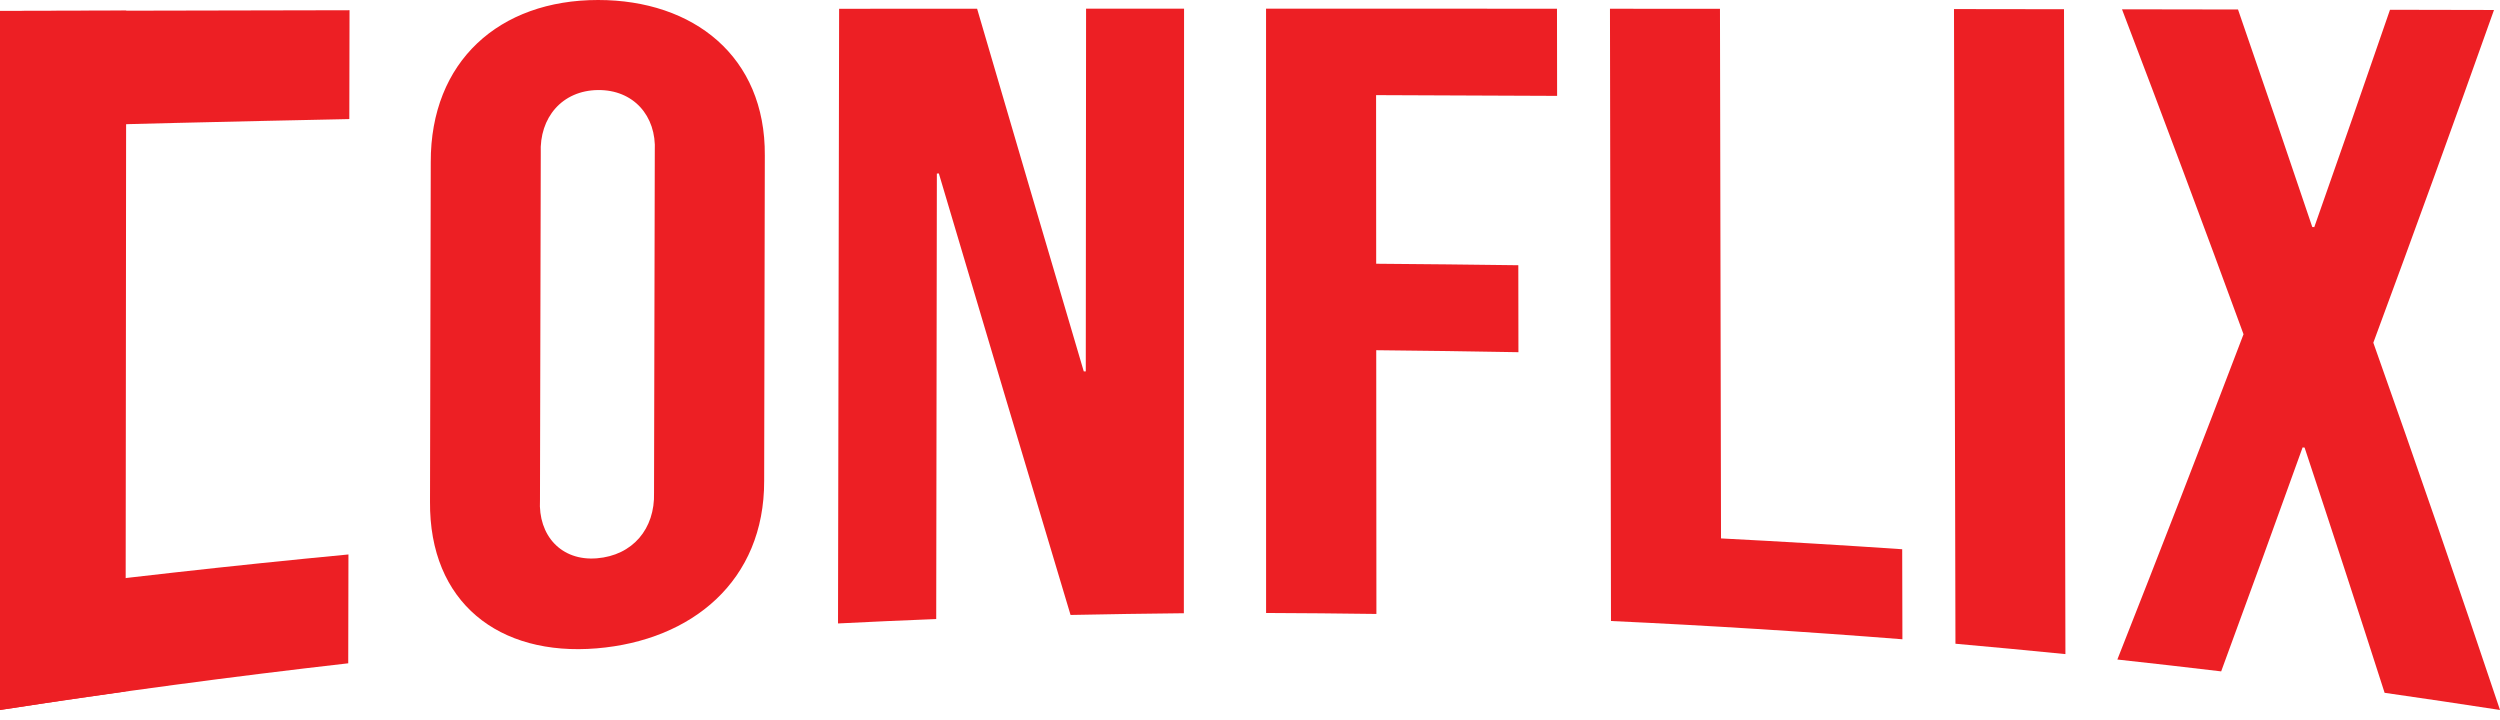
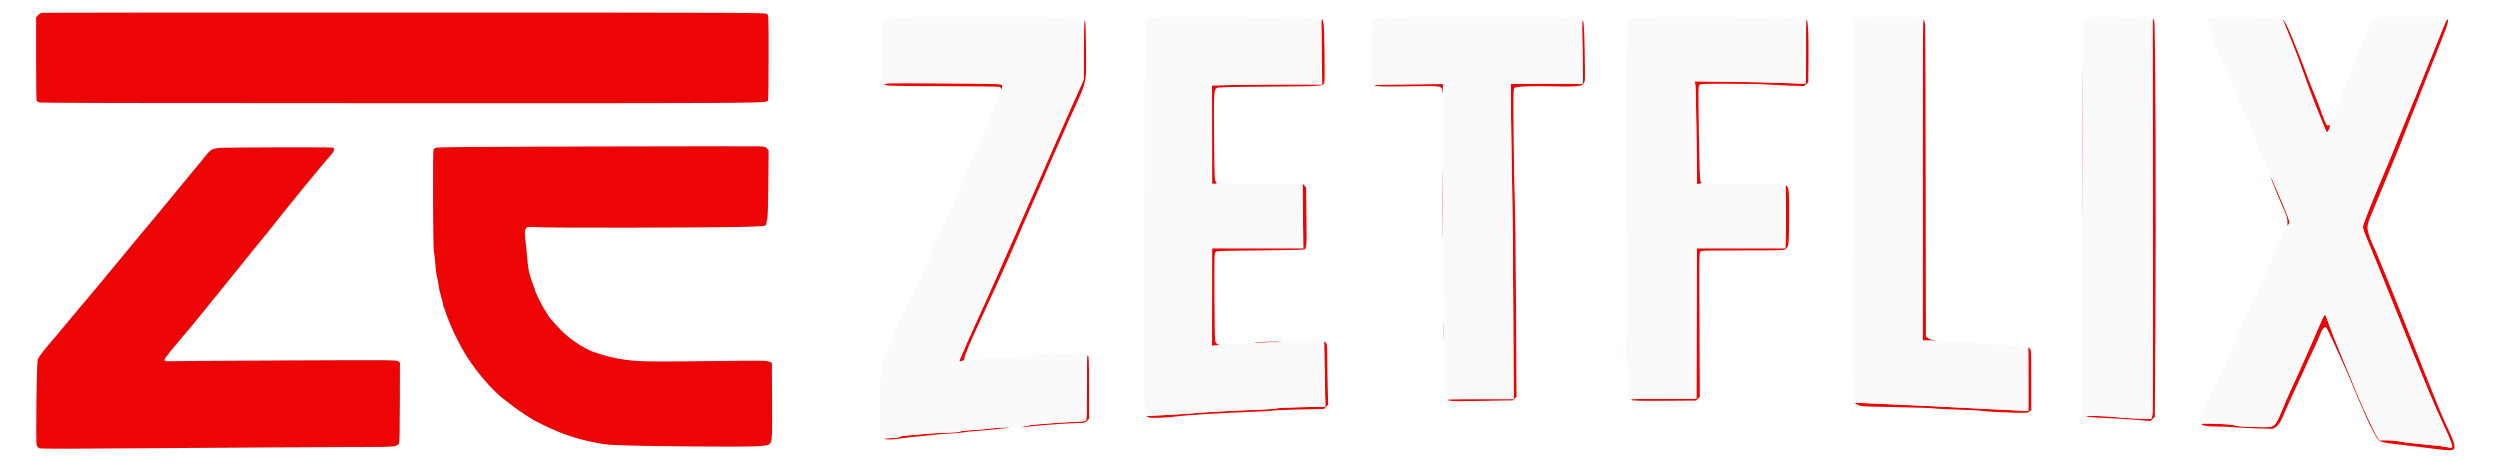
- <svg xmlns="http://www.w3.org/2000/svg" version="1.1" id="conflix" x="0px" y="0px" width="1000px" height="287.991px" viewBox="0 0 1000 287.991" enable-background="new 0 0 1000 287.991" xml:space="preserve">
-   <g>
-     <path fill="#ED1F24" d="M172.005,200.62c0.102-45.237,0.195-90.476,0.297-135.713C172.169,24.544,199.708-0.007,239.249,0   c38.088,0.006,66.983,22.508,66.678,62.227c-0.093,43.37-0.167,86.739-0.261,130.109c0.116,40.004-28.878,63.846-67.004,67.008   C199.626,262.582,171.65,241.058,172.005,200.62z M261.612,197.1c0.098-45.548,0.197-91.097,0.304-136.645   c0.714-14.203-8.624-24.604-22.749-24.434c-14.31,0.173-23.489,11.011-22.861,25.311c-0.102,46.211-0.21,92.422-0.315,138.633   c-0.786,14.202,8.483,24.515,22.752,23.358C253.031,222.165,262.028,211.574,261.612,197.1z" />
-     <path fill="#ED1F24" d="M335.647,3.514c18.397-0.013,36.794-0.024,55.191-0.033c14.148,48.383,28.384,96.74,42.672,145.082   c0.32-0.004,0.481-0.004,0.802-0.008c0.037-48.363,0.081-96.727,0.117-145.09c13.064-0.004,26.129-0.008,39.194-0.008   c-0.029,80.613-0.057,161.225-0.081,241.837c-15.11,0.152-30.216,0.38-45.324,0.688c-17.651-58.834-35.231-117.689-52.674-176.586   c-0.32,0.003-0.479,0.004-0.799,0.008c-0.087,59.404-0.173,118.809-0.258,178.213c-13.097,0.512-26.19,1.098-39.281,1.762   C335.368,167.424,335.501,85.469,335.647,3.514z" />
-     <path fill="#ED1F24" d="M506.418,3.456c38.793-0.003,77.585,0.012,116.378,0.032c0.017,11.621,0.031,23.242,0.047,34.863   c-24.137-0.136-48.272-0.237-72.409-0.301c0.013,22.482,0.027,44.964,0.041,67.446c18.951,0.146,37.901,0.342,56.852,0.598   c0.016,11.595,0.03,23.19,0.044,34.785c-18.958-0.342-37.915-0.602-56.875-0.795c0.025,35.166,0.047,70.331,0.066,105.497   c-14.709-0.203-29.416-0.332-44.126-0.391C506.43,164.612,506.43,84.034,506.418,3.456z" />
-     <path fill="#ED1F24" d="M643.988,3.5c14.667,0.01,29.333,0.021,44,0.032c0.138,70.611,0.274,141.223,0.417,211.834   c24.171,1.248,48.326,2.69,72.474,4.329c0.026,12.005,0.057,24.01,0.085,36.015c-38.822-3.067-77.672-5.502-116.574-7.305   C644.238,166.771,644.128,85.136,643.988,3.5z" />
-     <path fill="#ED1F24" d="M781.597,3.628c14.668,0.019,29.337,0.038,44.005,0.059c0.191,85.984,0.363,171.969,0.567,257.953   c-14.657-1.452-29.318-2.838-43.989-4.146C781.96,172.872,781.798,88.25,781.597,3.628z" />
-     <path fill="#ED1F24" d="M897.412,133.697C881.504,90.26,865.288,46.94,848.799,3.72c15.468,0.025,30.937,0.05,46.404,0.077   c10.022,28.964,19.926,57.968,29.711,87.013c0.319,0.014,0.481,0.021,0.801,0.035c10.199-28.942,20.297-57.919,30.284-86.936   c13.866,0.028,27.731,0.057,41.598,0.086c-15.793,44.472-31.884,88.833-48.268,133.091c17.322,48.82,34.215,97.786,50.671,146.905   c-15.374-2.37-30.758-4.658-46.156-6.867c-10.51-32.75-21.18-65.446-32.008-98.093c-0.318-0.027-0.476-0.039-0.794-0.066   c-10.743,29.904-21.606,59.765-32.575,89.587c-13.835-1.646-27.676-3.229-41.526-4.742   C864.022,220.538,880.855,177.173,897.412,133.697z" />
-     <g>
-       <path fill="#ED1F24" d="M50.228,276.55c-16.762,2.35-33.505,4.83-50.228,7.441C0,190.787,0,97.584,0,4.38    c16.829-0.038,33.659-0.078,50.488-0.115C50.398,95.026,50.311,185.788,50.228,276.55z" />
-       <path fill="#ED1F24" d="M139.813,4.092c-0.028,14.513-0.058,29.026-0.086,43.539C93.147,48.586,46.572,49.7,0,50.982    C0,35.448,0,19.914,0,4.38C46.604,4.271,93.209,4.175,139.813,4.092z" />
-       <path fill="#ED1F24" d="M139.379,221.784c-0.029,14.513-0.058,29.025-0.086,43.538C92.733,270.638,46.315,276.856,0,283.991    c0-15.534,0-31.067,0-46.602C46.378,231.421,92.829,226.222,139.379,221.784z" />
-     </g>
-   </g>
+ <svg xmlns="http://www.w3.org/2000/svg" width="3464" height="649" viewBox="0 0 3464 649" version="1.1">
+   <path d="M 58.790 17.724 C 56.186 17.999, 54.323 19.015, 52.540 21.135 L 50 24.153 50.015 81.327 C 50.024 112.772, 50.361 138.995, 50.765 139.600 C 51.169 140.205, 52.483 141.218, 53.684 141.850 C 55.322 142.712, 180.795 143, 554.775 143 C 1083.602 143, 1061.364 143.183, 1064.145 138.800 C 1064.598 138.085, 1064.976 111.357, 1064.985 79.405 C 1065 21.605, 1064.989 21.300, 1062.895 19.405 C 1060.831 17.537, 1051.026 17.498, 561.645 17.416 C 287.115 17.369, 60.831 17.508, 58.790 17.724 M 1831.318 71.339 L 1831.966 117 1790.146 117 C 1767.146 117, 1732.808 117.296, 1713.841 117.659 L 1679.354 118.317 1679.427 186.658 L 1679.500 254.999 1682.750 254.999 C 1686.490 255, 1686.576 254.809, 1684.357 251.422 C 1682.895 249.191, 1682.661 242.455, 1682.233 190.208 C 1681.722 127.833, 1681.933 124.254, 1686.284 121.767 C 1687.991 120.791, 1704.683 120.385, 1759 120 C 1834.040 119.468, 1833.086 119.535, 1834.945 114.645 C 1836.114 111.571, 1835.128 37.632, 1833.839 31.747 C 1833.267 29.133, 1832.320 26.698, 1831.734 26.336 C 1830.984 25.872, 1830.861 39.149, 1831.318 71.339 M 2192.705 70.750 L 2193.312 116 2143.286 116 L 2093.260 116 2093.672 163.750 C 2093.898 190.012, 2094.543 231.300, 2095.106 255.500 C 2095.669 279.700, 2096.388 356.538, 2096.703 426.250 L 2097.277 553 2050.388 553.082 C 2007.776 553.156, 2003.814 553.300, 2006.948 554.665 C 2009.927 555.963, 2016.232 556.068, 2053.391 555.436 L 2096.387 554.704 2098.853 552.238 L 2101.319 549.772 2100.608 423.636 C 2100.217 354.261, 2099.472 289.850, 2098.953 280.500 C 2098.434 271.150, 2097.712 231.990, 2097.348 193.478 C 2096.754 130.633, 2096.847 123.296, 2098.255 121.888 C 2100.428 119.715, 2122.875 118.781, 2152.494 119.631 C 2178.382 120.375, 2189.950 119.671, 2193.043 117.165 C 2194.174 116.249, 2195.435 113.925, 2195.845 112 C 2196.256 110.075, 2196.205 91.214, 2195.732 70.087 C 2195.081 40.993, 2194.536 30.925, 2193.485 28.587 C 2192.288 25.922, 2192.181 31.687, 2192.705 70.750 M 2502.427 70.298 C 2502.467 94.792, 2502.161 115.172, 2501.747 115.586 C 2501.332 116.001, 2488.732 115.780, 2473.747 115.096 C 2458.761 114.412, 2424.441 113.596, 2397.479 113.282 L 2348.458 112.712 2349.208 120.106 C 2349.620 124.173, 2350.253 156.224, 2350.613 191.331 L 2351.269 255.163 2353.385 254.595 C 2354.548 254.283, 2356.073 254.021, 2356.773 254.014 C 2357.739 254.003, 2357.684 253.447, 2356.545 251.709 C 2355.278 249.776, 2354.883 239.311, 2354.009 184.553 C 2353.050 124.505, 2353.097 119.551, 2354.641 117.844 C 2356.212 116.108, 2358.685 116.003, 2396.905 116.058 C 2419.232 116.089, 2442.675 116.543, 2449 117.065 C 2455.325 117.588, 2469.290 118.299, 2480.033 118.647 L 2499.565 119.278 2502.533 116.727 L 2505.500 114.176 2505.826 84.838 C 2506.200 51.129, 2505.368 29.885, 2503.577 27.436 C 2502.605 26.108, 2502.368 34.944, 2502.427 70.298 M 2664.032 248.750 L 2664 472 2674.250 471.869 C 2683.637 471.749, 2684.008 471.675, 2678.649 470.990 C 2674.723 470.489, 2672.091 469.536, 2670.649 468.094 L 2668.500 465.945 2668.242 252.722 C 2668.100 135.450, 2667.736 37.188, 2667.434 34.362 C 2667.131 31.536, 2666.249 28.386, 2665.474 27.362 C 2664.259 25.758, 2664.059 56.405, 2664.032 248.750 M 2982.820 295.750 C 2982.996 444.112, 2982.849 568.728, 2982.492 572.673 C 2982.058 577.478, 2981.375 580.026, 2980.424 580.391 C 2978.669 581.064, 2943.592 579.308, 2932 577.966 C 2918.043 576.351, 2888.002 575.720, 2891 577.105 C 2892.416 577.759, 2902.602 578.622, 2914.500 579.096 C 2926.050 579.556, 2941.350 580.373, 2948.500 580.911 C 2955.650 581.449, 2965.632 582.204, 2970.682 582.590 L 2979.864 583.290 2982.808 580.346 L 2985.753 577.401 2986.517 453.451 C 2987.560 284.361, 2986.618 32.450, 2984.929 28.744 C 2984.241 27.235, 2983.414 26, 2983.089 26 C 2982.765 26, 2982.644 147.387, 2982.820 295.750 M 3385.099 38.810 C 3382.191 45.789, 3372.184 70.625, 3362.859 94 C 3353.534 117.375, 3341.642 146.708, 3336.431 159.186 C 3331.220 171.663, 3326.319 183.679, 3325.539 185.890 C 3323.794 190.835, 3307.376 230.848, 3301.490 244.500 C 3287.264 277.495, 3274 311.183, 3274 314.317 C 3274 316.245, 3275.625 321.575, 3277.612 326.161 C 3282.073 336.462, 3294.462 367.035, 3331.297 458.649 C 3364.291 540.710, 3373.086 561.783, 3384.450 586 C 3393.907 606.155, 3398.409 617.492, 3397.695 619.353 C 3397.285 620.422, 3395.877 620.423, 3389.847 619.361 C 3382.627 618.090, 3375.390 617.286, 3345.500 614.436 C 3337.250 613.649, 3327.575 612.339, 3324 611.524 C 3320.425 610.709, 3312.888 610.032, 3307.252 610.021 L 3297.004 610 3293.987 605.250 C 3292.328 602.638, 3289.669 597.800, 3288.078 594.500 C 3278.190 573.983, 3269.640 554.811, 3261.989 536 C 3257.180 524.175, 3248.037 502.024, 3241.671 486.775 C 3235.305 471.526, 3228.463 454.093, 3226.467 448.034 C 3224.470 441.974, 3222.473 436.792, 3222.028 436.517 C 3220.856 435.793, 3218.434 439.867, 3215.084 448.201 C 3213.471 452.215, 3207.338 466.300, 3201.457 479.500 C 3195.576 492.700, 3188.087 509.575, 3184.814 517 C 3181.541 524.425, 3176.605 535.225, 3173.845 541 C 3171.085 546.775, 3166.378 557.575, 3163.386 565 C 3156.049 583.208, 3153.271 588.097, 3149 590.328 C 3145.818 591.989, 3143.502 592.106, 3123.500 591.613 C 3107.231 591.213, 3100.198 590.652, 3096.500 589.461 C 3089.660 587.258, 3048.356 585.791, 3050.393 587.824 C 3052.618 590.045, 3058.895 590.950, 3072.500 591.010 C 3079.650 591.041, 3090 591.473, 3095.500 591.968 C 3101 592.463, 3115.400 593.173, 3127.500 593.546 L 3149.500 594.224 3152.976 591.838 C 3157.706 588.592, 3159.986 584.937, 3165.502 571.758 C 3168.094 565.566, 3174.049 552.400, 3178.735 542.500 C 3183.422 532.600, 3189.621 519.100, 3192.512 512.500 C 3195.403 505.900, 3200.906 493.975, 3204.741 486 C 3208.577 478.025, 3212.916 468.310, 3214.383 464.411 C 3217.146 457.073, 3220.324 452.620, 3222.339 453.264 C 3223.687 453.695, 3224.288 454.860, 3234.842 477.500 C 3244.385 497.972, 3255.920 524.086, 3259.358 533 C 3260.737 536.575, 3264.840 546.250, 3268.475 554.500 C 3272.111 562.750, 3276.433 572.650, 3278.080 576.500 C 3284.964 592.585, 3293.696 608.493, 3296.811 610.622 C 3300.169 612.917, 3305.873 613.953, 3329 616.469 C 3336.975 617.336, 3351.825 619.151, 3362 620.502 C 3372.175 621.853, 3384.134 623.251, 3388.574 623.608 C 3405.457 624.967, 3405.369 622.314, 3387.264 584 C 3384.535 578.225, 3377.031 560.225, 3370.589 544 C 3364.147 527.775, 3357.575 511.350, 3355.986 507.500 C 3354.397 503.650, 3347.429 486.100, 3340.501 468.500 C 3333.574 450.900, 3325.254 429.975, 3322.013 422 C 3318.772 414.025, 3314.540 403.450, 3312.608 398.500 C 3310.676 393.550, 3306.794 384.100, 3303.980 377.500 C 3301.167 370.900, 3297.363 361.636, 3295.528 356.914 C 3293.692 352.191, 3291.068 346.116, 3289.696 343.414 C 3285.882 335.901, 3282.049 325.578, 3280.842 319.565 C 3279.595 313.357, 3280.905 308.117, 3287.484 293 C 3289.519 288.325, 3294.468 276.400, 3298.483 266.500 C 3302.498 256.600, 3308.552 241.975, 3311.937 234 C 3315.322 226.025, 3319.688 215.450, 3321.639 210.500 C 3334.243 178.521, 3341.399 160.414, 3350.493 137.500 C 3356.169 123.200, 3364.713 101.600, 3369.481 89.500 C 3374.249 77.400, 3381.267 59.719, 3385.075 50.209 C 3391.535 34.080, 3393.155 27.832, 3391.192 26.619 C 3390.748 26.344, 3388.006 31.830, 3385.099 38.810 M 1501.799 68.500 L 1501.500 110.500 1485.630 146 C 1476.902 165.525, 1466.923 188.025, 1463.455 196 C 1459.987 203.975, 1455.154 215, 1452.714 220.500 C 1439.790 249.635, 1428.290 275.845, 1407.523 323.500 C 1389.276 365.370, 1364.380 421.312, 1355.009 441.500 C 1349.647 453.050, 1343.146 467.450, 1340.563 473.500 C 1337.979 479.550, 1334.492 487.650, 1332.815 491.500 C 1331.137 495.350, 1329.544 499.063, 1329.275 499.750 C 1328.581 501.523, 1332.098 501.320, 1334.794 499.432 C 1336.026 498.569, 1336.778 497.450, 1336.466 496.944 C 1335.371 495.173, 1343.439 475.708, 1359.448 441.500 C 1361.250 437.650, 1364.649 430.225, 1367.003 425 C 1369.357 419.775, 1374.594 408.419, 1378.641 399.764 C 1382.688 391.109, 1386 383.824, 1386 383.574 C 1386 383.324, 1387.970 378.931, 1390.378 373.810 C 1394.391 365.277, 1398.840 355.091, 1416.504 314 C 1419.932 306.025, 1423.885 297.025, 1425.289 294 C 1426.692 290.975, 1430.156 283.100, 1432.985 276.500 C 1435.814 269.900, 1439.857 260.675, 1441.970 256 C 1444.082 251.325, 1448.747 240.525, 1452.337 232 C 1455.927 223.475, 1460.749 212.450, 1463.054 207.500 C 1465.359 202.550, 1468.943 194.450, 1471.019 189.500 C 1474.741 180.627, 1487.454 152.222, 1492.962 140.471 C 1498.364 128.947, 1500.865 122.363, 1502.971 114.114 C 1504.975 106.266, 1505.073 103.780, 1504.795 68.158 C 1504.583 41.086, 1504.162 29.938, 1503.299 28.500 C 1502.348 26.917, 1502.035 35.260, 1501.799 68.500 M 3163.361 28 C 3163.650 28.825, 3167.759 38.950, 3172.493 50.500 C 3177.227 62.050, 3183.750 78.925, 3186.989 88 C 3198.844 121.225, 3201.053 127.222, 3207.497 143.702 C 3211.109 152.941, 3215.362 163.425, 3216.947 167 C 3218.533 170.575, 3220.580 175.637, 3221.498 178.250 C 3223.922 185.155, 3225.959 184.317, 3228.458 175.384 C 3228.969 173.557, 3228.705 173.334, 3226.521 173.751 C 3224.295 174.177, 3223.732 173.651, 3221.824 169.367 C 3220.632 166.690, 3218.001 159.775, 3215.978 154 C 3213.955 148.225, 3209.368 136.488, 3205.783 127.919 C 3202.199 119.349, 3198.692 110.574, 3197.990 108.419 C 3194.302 97.091, 3172.990 43.930, 3168.958 36 C 3166.203 30.581, 3162.325 25.038, 3163.361 28 M 2885.489 201.500 C 2885.489 295.550, 2885.606 333.877, 2885.750 286.671 C 2885.894 239.465, 2885.894 162.515, 2885.750 115.671 C 2885.606 68.827, 2885.489 107.450, 2885.489 201.500 M 1228.500 115.908 C 1224.550 116.524, 1224.530 116.548, 1226.899 117.881 C 1228.846 118.976, 1243.807 119.263, 1306.399 119.408 C 1348.804 119.505, 1384.261 119.942, 1385.192 120.377 C 1386.122 120.813, 1387.051 122.144, 1387.257 123.335 C 1387.535 124.939, 1387.840 124.517, 1388.436 121.703 C 1388.878 119.615, 1388.961 117.628, 1388.620 117.286 C 1386.804 115.470, 1239.440 114.201, 1228.500 115.908 M 1942.500 117 C 1905.778 117.448, 1901.969 117.643, 1906 118.871 C 1909.656 119.984, 1918.187 120.118, 1951.500 119.584 C 1998.267 118.834, 1997.115 118.675, 1998.100 126.024 L 1998.700 130.500 1998.863 125.500 C 1998.954 122.750, 1999.280 119.560, 1999.588 118.411 C 2000.125 116.411, 1999.798 116.327, 1991.824 116.411 C 1987.246 116.460, 1965.050 116.725, 1942.500 117 M 823.500 202.949 C 660.635 203.363, 605.848 203.793, 603.886 204.673 C 602.449 205.319, 600.986 206.593, 600.636 207.505 C 599.449 210.598, 599.955 344.171, 601.171 348.500 C 601.788 350.700, 602.625 357.900, 603.031 364.500 C 603.437 371.100, 604.539 379.650, 605.479 383.500 C 606.419 387.350, 607.536 393.425, 607.960 397 C 608.384 400.575, 609.910 407.100, 611.350 411.500 C 612.791 415.900, 613.977 420.648, 613.985 422.050 C 613.993 423.453, 614.372 425.028, 614.826 425.550 C 615.280 426.073, 616.253 428.525, 616.987 431 C 621.832 447.330, 636.016 477.207, 647.118 494.467 C 661.099 516.202, 681.316 539.769, 696 551.448 C 707.040 560.229, 719.087 569.093, 726 573.519 C 730.125 576.160, 734.677 579.118, 736.116 580.092 C 737.556 581.066, 745.167 585.050, 753.031 588.946 C 780.232 602.422, 805.149 610.349, 835.500 615.183 C 847.471 617.090, 883.091 618.049, 963 618.617 C 1046.708 619.212, 1062.135 618.721, 1066.095 615.335 C 1069.848 612.125, 1070.092 608.114, 1069.792 554.504 L 1069.500 502.508 1065.500 501.145 C 1060.439 499.421, 1062.777 499.438, 972.383 500.463 C 893.709 501.354, 882.140 501.037, 859 497.353 C 845.466 495.198, 823.824 488.963, 815.700 484.878 C 798.481 476.219, 784.013 465.288, 772.014 451.871 C 767.896 447.267, 764.269 443.275, 763.953 443 C 761.903 441.214, 753.612 428.142, 750.067 421.108 C 747.742 416.492, 745.463 411.992, 745.004 411.108 C 743.018 407.288, 741 402.091, 741 400.799 C 741 400.029, 740.630 398.972, 740.177 398.450 C 739.724 397.928, 738.541 394.800, 737.547 391.500 C 736.554 388.200, 735.320 384.401, 734.804 383.058 C 733.042 378.462, 731.770 371.498, 730.959 362 C 730.035 351.183, 728.427 335.209, 727.415 326.786 C 726.602 320.027, 728.108 315.441, 731.411 314.612 C 732.643 314.302, 740.367 314.433, 748.576 314.903 C 765.100 315.848, 976.367 315.513, 1025.925 314.463 C 1044.409 314.071, 1058.308 313.361, 1059.675 312.738 C 1061.239 312.026, 1062 310.829, 1062 309.083 C 1062 307.655, 1062.500 304.915, 1063.112 302.993 C 1063.834 300.723, 1064.357 283.568, 1064.606 254 L 1064.988 208.500 1062.744 205.825 C 1060.635 203.311, 1059.898 203.127, 1050.500 202.774 C 1045 202.567, 942.850 202.646, 823.500 202.949 M 302.885 205.036 C 294.220 206.048, 291.351 207.659, 285.970 214.534 C 283.511 217.675, 279.165 223.002, 276.311 226.372 C 273.457 229.742, 267.382 237.091, 262.811 242.702 C 258.240 248.313, 247.525 261.321, 239 271.609 C 230.475 281.896, 221.250 293.086, 218.500 296.475 C 215.750 299.864, 211.379 305.081, 208.788 308.068 C 206.196 311.056, 199.446 319.154, 193.788 326.064 C 180.658 342.100, 162.798 363.673, 157 370.501 C 154.525 373.416, 147.803 381.583, 142.062 388.650 C 136.322 395.718, 129.034 404.425, 125.868 408 C 122.701 411.575, 110.969 425.525, 99.797 439 C 88.624 452.475, 78.312 464.850, 76.882 466.500 C 60.766 485.091, 54.422 493.249, 52.315 498.092 C 50.714 501.771, 49.364 613.433, 50.874 617.268 C 51.474 618.790, 53.210 620.537, 54.732 621.150 C 56.768 621.969, 100.854 621.924, 221.500 620.978 C 311.700 620.272, 421.500 619.624, 465.500 619.538 C 537.233 619.399, 545.818 619.215, 548.573 617.757 C 550.263 616.863, 552.159 615.514, 552.786 614.758 C 553.606 613.770, 553.959 597.827, 554.042 557.966 L 554.159 502.547 551.830 500.656 C 549.559 498.812, 545.542 498.781, 392.500 499.435 C 306.150 499.804, 234.375 500.306, 233 500.551 C 231.625 500.796, 229.851 500.579, 229.057 500.070 C 226.453 498.398, 227.018 497.599, 251.477 468.408 C 256.965 461.859, 261.725 456.275, 262.055 456 C 262.386 455.725, 273.393 442.225, 286.515 426 C 299.637 409.775, 311.864 394.700, 313.686 392.500 C 315.508 390.300, 321.031 383.463, 325.960 377.307 C 330.889 371.151, 335.593 365.301, 336.413 364.307 C 337.234 363.313, 343.158 355.975, 349.579 348 C 355.999 340.025, 362.433 332.112, 363.876 330.415 C 369.447 323.867, 370.862 322.119, 376.016 315.417 C 378.942 311.613, 384.289 304.900, 387.898 300.500 C 396.683 289.790, 395.758 290.937, 405.617 278.500 C 410.412 272.450, 418.660 262.325, 423.945 256 C 429.230 249.675, 437.416 239.775, 442.135 234 C 446.854 228.225, 453.479 220.454, 456.857 216.730 C 463.094 209.857, 464.608 205.831, 461.418 204.607 C 459.110 203.721, 310.700 204.123, 302.885 205.036 M 1998.476 283.500 C 1998.476 326.400, 1998.599 343.804, 1998.750 322.176 C 1998.900 300.547, 1998.900 265.447, 1998.750 244.176 C 1998.599 222.904, 1998.476 240.600, 1998.476 283.500 M 3146.064 245.246 C 3145.992 246.083, 3161.421 283.684, 3166.274 294.500 C 3168.584 299.647, 3169.427 303.022, 3169.458 307.249 C 3169.481 310.411, 3169.561 312.998, 3169.635 312.999 C 3169.709 312.999, 3170.518 311.858, 3171.432 310.463 C 3173.046 308, 3172.905 307.451, 3166.540 291.414 C 3158.797 271.904, 3146.211 243.528, 3146.064 245.246 M 1805.335 299.250 L 1805.805 344 1742.632 344 L 1679.458 344 1679.413 411.500 L 1679.368 479 1682.434 478.930 C 1684.120 478.891, 1686.376 478.517, 1687.446 478.098 C 1689.307 477.369, 1689.297 477.311, 1687.208 476.765 C 1686.007 476.451, 1684.555 474.960, 1683.982 473.453 C 1683.311 471.687, 1682.862 449.424, 1682.720 410.892 C 1682.513 354.640, 1682.606 350.966, 1684.285 349.286 C 1685.947 347.623, 1690.171 347.466, 1745.785 347 C 1778.628 346.725, 1806.227 346.138, 1807.115 345.695 C 1810.499 344.007, 1810.713 340.873, 1810.214 300.143 L 1809.720 259.786 1807.293 257.143 L 1804.865 254.500 1805.335 299.250 M 2474.392 276.659 C 2474.777 287.472, 2474.777 307.047, 2474.392 320.159 L 2473.693 344 2412.351 344 L 2351.009 344 2350.755 448.250 L 2350.500 552.500 2318 552.500 C 2270.827 552.500, 2258.137 552.850, 2260.269 554.091 C 2262.493 555.385, 2270.787 555.562, 2314.795 555.250 L 2350.091 555 2352.683 552.408 L 2355.275 549.816 2354.801 450.244 C 2354.346 354.618, 2354.400 350.600, 2356.164 348.836 C 2357.902 347.098, 2361.024 347, 2414.865 347 C 2470.638 347, 2471.780 346.961, 2474.331 344.955 C 2475.761 343.829, 2477.394 341.242, 2477.960 339.205 C 2478.576 336.985, 2478.991 321.157, 2478.994 299.718 C 2478.999 270.724, 2478.725 263.278, 2477.551 260.468 C 2476.754 258.561, 2475.560 257, 2474.897 257 C 2473.975 257, 2473.856 261.605, 2474.392 276.659 M 2254.415 353 C 2254.415 363.175, 2254.564 367.337, 2254.745 362.250 C 2254.927 357.162, 2254.927 348.837, 2254.745 343.750 C 2254.564 338.662, 2254.415 342.825, 2254.415 353 M 1999.425 458 C 1999.425 469.825, 1999.569 474.663, 1999.746 468.750 C 1999.923 462.837, 1999.923 453.163, 1999.746 447.250 C 1999.569 441.337, 1999.425 446.175, 1999.425 458 M 2254.445 481.500 C 2254.444 498.550, 2254.581 505.666, 2254.748 497.312 C 2254.915 488.959, 2254.915 475.009, 2254.748 466.312 C 2254.582 457.616, 2254.445 464.450, 2254.445 481.500 M 1744 474 L 1735.500 474.627 1744 474.700 C 1748.675 474.739, 1758.350 474.449, 1765.500 474.055 L 1778.500 473.339 1765.500 473.356 C 1758.350 473.365, 1748.675 473.655, 1744 474 M 1835.548 514 C 1835.927 536.825, 1836.296 557.300, 1836.369 559.500 L 1836.500 563.500 1804.500 564.128 C 1784.903 564.513, 1770.950 565.210, 1768.500 565.927 C 1766.283 566.576, 1752.021 567.502, 1736.500 568.003 C 1707.244 568.949, 1664.954 571.349, 1647 573.082 C 1641.225 573.640, 1625.250 574.637, 1611.500 575.298 C 1588.569 576.400, 1586.774 576.616, 1589.812 577.897 C 1592.396 578.987, 1596.575 579.165, 1608.812 578.705 C 1617.441 578.382, 1626.975 577.655, 1630 577.091 C 1638.163 575.569, 1691.129 572.215, 1726.500 570.980 C 1743.550 570.385, 1759.750 569.495, 1762.500 569.002 C 1765.250 568.509, 1782.572 567.782, 1800.994 567.386 L 1834.487 566.667 1837.402 563.752 L 1840.316 560.837 1839.658 535.256 C 1839.296 521.187, 1839 502.373, 1839 493.449 C 1839 478.464, 1838.841 477.041, 1836.929 474.861 L 1834.859 472.500 1835.548 514 M 2810.500 525.277 L 2810.500 569.500 2805 569.219 C 2789.183 568.410, 2735.875 565.774, 2710 564.520 C 2693.775 563.734, 2677.350 562.833, 2673.500 562.519 C 2669.650 562.205, 2654.800 561.518, 2640.500 560.994 C 2626.200 560.469, 2604.660 559.559, 2592.632 558.971 C 2580.605 558.383, 2570.523 558.144, 2570.228 558.439 C 2569.932 558.734, 2571.898 559.952, 2574.595 561.145 C 2579.308 563.230, 2581.358 563.346, 2627.499 564.127 C 2653.900 564.574, 2677.926 565.386, 2680.890 565.932 C 2683.855 566.477, 2698.030 567.197, 2712.390 567.530 C 2726.751 567.863, 2742.775 568.758, 2748 569.519 C 2753.225 570.280, 2769.200 571.208, 2783.500 571.581 C 2808.717 572.240, 2809.575 572.199, 2812 570.219 L 2814.500 568.177 2814.500 526.617 C 2814.500 486.390, 2814.436 484.992, 2812.500 483.055 L 2810.500 481.054 2810.500 525.277 M 1506.032 535.316 C 1506.012 562.599, 1505.617 580.848, 1505.020 581.962 C 1504.171 583.548, 1502.202 583.878, 1490.270 584.430 C 1467.458 585.484, 1433.888 587.995, 1427.500 589.124 C 1410.827 592.071, 1412.342 592.769, 1430.530 590.520 C 1442.927 588.987, 1487.057 586, 1497.313 586 C 1502.435 586, 1503.513 585.640, 1506.077 583.077 L 1509 580.154 1509 537.268 C 1509 501.108, 1508.770 494.078, 1507.532 492.441 C 1506.234 490.725, 1506.060 495.692, 1506.032 535.316 M 1373.500 593.638 C 1369.100 594.318, 1357.983 595.280, 1348.796 595.776 C 1338.601 596.327, 1331.530 597.145, 1330.651 597.874 C 1329.702 598.662, 1322.955 599.235, 1310.856 599.556 C 1300.760 599.823, 1288.900 600.460, 1284.500 600.971 C 1280.100 601.482, 1270.293 602.334, 1262.707 602.864 C 1254.145 603.461, 1248.317 604.322, 1247.340 605.133 C 1246.366 605.941, 1242.002 606.590, 1235.883 606.836 C 1230.447 607.054, 1226 607.630, 1226 608.116 C 1226 609.480, 1237.458 609.151, 1248 607.484 C 1253.225 606.658, 1265.150 605.305, 1274.500 604.477 C 1283.850 603.649, 1292.175 602.762, 1293 602.506 C 1293.825 602.250, 1302.761 601.573, 1312.858 601 C 1322.955 600.428, 1333.216 599.512, 1335.661 598.964 C 1338.106 598.416, 1346.945 597.527, 1355.303 596.989 C 1363.662 596.451, 1375.675 595.328, 1382 594.494 C 1388.325 593.661, 1395.750 592.826, 1398.500 592.640 C 1401.250 592.454, 1398.550 592.324, 1392.500 592.352 C 1386.450 592.380, 1377.900 592.958, 1373.500 593.638" stroke="none" fill="#ed0404" fill-rule="evenodd" />
+   <path d="M 1229.179 24.129 C 1223.145 25.882, 1222.998 27.040, 1223.015 72.718 C 1223.024 95.148, 1223.361 113.950, 1223.765 114.500 C 1224.243 115.151, 1250.882 115.517, 1300 115.550 C 1341.525 115.577, 1378.537 115.951, 1382.250 116.380 C 1390.277 117.307, 1390.334 117.480, 1386.099 128.174 C 1384.504 132.203, 1381.995 138.650, 1380.525 142.500 C 1377.834 149.545, 1376.827 151.956, 1367.782 173 C 1365.063 179.325, 1361.800 187.200, 1360.531 190.500 C 1359.262 193.800, 1356.114 201, 1353.534 206.500 C 1350.955 212, 1347.248 220.550, 1345.296 225.500 C 1343.344 230.450, 1341.396 234.950, 1340.968 235.500 C 1340.539 236.050, 1338.397 240.775, 1336.207 246 C 1327.629 266.468, 1309.726 307.936, 1305.985 316 C 1303.817 320.675, 1300.055 329.225, 1297.626 335 C 1293.096 345.770, 1282.913 368.117, 1265.274 406 C 1259.768 417.825, 1252.893 432.675, 1249.998 439 C 1247.102 445.325, 1242.817 454.550, 1240.475 459.500 C 1232.718 475.899, 1222.971 500.006, 1221.350 506.802 C 1219.038 516.494, 1218.121 602.504, 1220.298 605.428 C 1221.569 607.135, 1222.864 607.329, 1231.617 607.127 C 1242.003 606.886, 1245.712 606.344, 1247.707 604.775 C 1248.371 604.254, 1255.121 603.393, 1262.707 602.864 C 1270.293 602.334, 1280.100 601.482, 1284.500 600.971 C 1288.900 600.460, 1300.760 599.823, 1310.856 599.556 C 1322.955 599.235, 1329.702 598.662, 1330.651 597.874 C 1331.531 597.144, 1338.589 596.331, 1348.796 595.784 C 1357.983 595.292, 1369.325 594.299, 1374 593.577 C 1378.675 592.856, 1389.432 592.180, 1397.904 592.074 C 1406.376 591.969, 1415.376 591.453, 1417.904 590.929 C 1420.432 590.404, 1424.975 589.545, 1428 589.019 C 1434.005 587.976, 1468.398 585.441, 1490.270 584.430 C 1502.257 583.875, 1504.169 583.553, 1505.030 581.943 C 1505.653 580.779, 1505.924 563.295, 1505.760 534.797 L 1505.500 489.500 1489 489.684 C 1471.330 489.880, 1450.507 491.184, 1403.142 495.060 C 1382.343 496.762, 1341.150 498.852, 1339.079 498.310 C 1338.004 498.029, 1336.096 498.519, 1334.840 499.400 C 1332.106 501.314, 1328.576 501.537, 1329.275 499.750 C 1329.544 499.063, 1331.137 495.350, 1332.815 491.500 C 1334.492 487.650, 1337.979 479.550, 1340.563 473.500 C 1343.146 467.450, 1349.647 453.050, 1355.009 441.500 C 1364.380 421.312, 1389.276 365.370, 1407.523 323.500 C 1428.290 275.845, 1439.790 249.635, 1452.714 220.500 C 1455.154 215, 1459.987 203.975, 1463.455 196 C 1466.923 188.025, 1476.902 165.525, 1485.630 146 L 1501.500 110.500 1501.500 68.030 L 1501.500 25.560 1499.031 24.328 C 1495.915 22.775, 1234.508 22.582, 1229.179 24.129 M 1595.500 23.666 C 1590.760 24.724, 1587.771 26.471, 1586.933 28.676 C 1585.660 32.024, 1584.553 573.092, 1585.816 574.891 C 1586.640 576.065, 1590.660 576.113, 1611.646 575.194 C 1625.316 574.596, 1641.225 573.648, 1647 573.088 C 1664.841 571.356, 1707.152 568.952, 1736.500 568.003 C 1752.021 567.502, 1766.283 566.576, 1768.500 565.927 C 1770.950 565.210, 1784.903 564.513, 1804.500 564.128 L 1836.500 563.500 1836.114 553.500 C 1835.902 548, 1835.452 527.300, 1835.114 507.500 L 1834.500 471.500 1828.500 471.166 C 1825.200 470.982, 1814.850 471.322, 1805.500 471.921 C 1796.150 472.519, 1778.375 473.466, 1766 474.024 C 1737.349 475.315, 1693.317 477.813, 1685.434 478.593 L 1679.368 479.194 1679.413 411.597 L 1679.458 344 1742.639 344 L 1805.819 344 1805.331 300.250 C 1805.062 276.188, 1804.652 255.899, 1804.420 255.165 C 1804.072 254.067, 1792.997 253.890, 1741.749 254.165 L 1679.500 254.500 1679.427 186.409 L 1679.354 118.317 1713.841 117.659 C 1732.808 117.296, 1767.146 117, 1790.146 117 L 1831.966 117 1831.355 71.250 C 1831.014 45.665, 1830.338 25.059, 1829.823 24.500 C 1828.911 23.512, 1599.843 22.697, 1595.500 23.666 M 1908.757 24.201 C 1906.698 24.748, 1903.944 26.466, 1902.637 28.020 L 1900.261 30.844 1899.799 70.672 C 1899.540 93.004, 1899.735 111.972, 1900.243 113.851 L 1901.150 117.201 1950.325 116.851 L 1999.500 116.500 1999.524 290 C 1999.546 450.648, 2000.582 536.745, 2002.644 549.250 L 2003.262 553 2050.269 553 L 2097.277 553 2096.703 426.250 C 2096.388 356.538, 2095.669 279.700, 2095.106 255.500 C 2094.543 231.300, 2093.898 190.012, 2093.672 163.750 L 2093.260 116 2143.130 116 L 2193 116 2192.998 98.250 C 2192.997 88.487, 2192.700 68.031, 2192.338 52.792 L 2191.680 25.084 2188.691 24.042 C 2184.665 22.639, 1914.060 22.792, 1908.757 24.201 M 2263.333 24.089 C 2257.658 25.747, 2255.275 29.832, 2254.509 39.217 C 2254.138 43.773, 2253.996 160.038, 2254.194 297.585 C 2254.522 525.714, 2254.695 547.886, 2256.168 550.134 L 2257.783 552.598 2304.141 552.549 L 2350.500 552.500 2350.755 448.250 L 2351.009 344 2412.349 344 L 2473.689 344 2474.387 320.420 C 2474.771 307.452, 2474.770 287.614, 2474.386 276.336 L 2473.688 255.832 2471.121 254.856 C 2469.497 254.238, 2447.008 254.081, 2409.911 254.427 L 2351.268 254.975 2350.613 191.237 C 2350.252 156.182, 2349.620 124.173, 2349.208 120.106 L 2348.458 112.712 2397.479 113.282 C 2424.441 113.596, 2458.761 114.412, 2473.747 115.096 C 2488.732 115.780, 2501.332 116.001, 2501.747 115.586 C 2502.161 115.172, 2502.467 94.835, 2502.427 70.393 C 2502.371 36.708, 2502.057 25.657, 2501.127 24.727 C 2499.607 23.207, 2268.475 22.587, 2263.333 24.089 M 2577.014 24.024 C 2575.097 24.475, 2572.358 26.154, 2570.927 27.756 L 2568.325 30.667 2567.717 292.500 C 2567.352 449.441, 2567.473 555.015, 2568.019 556.036 C 2569.012 557.891, 2569.258 557.911, 2615.500 559.989 C 2652.274 561.641, 2681.465 563.024, 2711.500 564.536 C 2726.900 565.311, 2753 566.619, 2769.500 567.442 C 2786 568.265, 2801.975 569.064, 2805 569.219 L 2810.500 569.500 2810.500 525.333 C 2810.500 501.041, 2810.190 480.856, 2809.812 480.478 C 2809.434 480.100, 2801.784 479.387, 2792.812 478.894 C 2783.840 478.400, 2766.375 477.311, 2754 476.473 C 2718.441 474.065, 2700.825 473.059, 2681.750 472.348 L 2664 471.685 2664 248.390 L 2664 25.094 2660.250 24.053 C 2655.784 22.812, 2582.275 22.787, 2577.014 24.024 M 2890 24.743 L 2886.500 26.500 2885.718 298.877 C 2885.037 536.045, 2885.124 571.540, 2886.386 573.467 C 2887.764 575.569, 2888.725 575.712, 2905.668 576.327 C 2915.476 576.683, 2927.325 577.419, 2932 577.962 C 2943.555 579.305, 2978.664 581.066, 2980.424 580.391 C 2981.375 580.026, 2982.058 577.478, 2982.492 572.673 C 2982.849 568.728, 2982.996 444.135, 2982.820 295.800 C 2982.572 86.557, 2982.229 25.829, 2981.291 24.890 C 2980.393 23.993, 2968.915 23.592, 2936.791 23.334 C 2897.076 23.016, 2893.211 23.132, 2890 24.743 M 3074 23.989 C 3067.675 24.308, 3061.709 24.940, 3060.741 25.395 C 3056.150 27.551, 3058.096 36.116, 3068.263 58.500 C 3071.011 64.550, 3073.822 71.092, 3074.510 73.037 C 3075.198 74.982, 3082.172 91.632, 3090.008 110.037 C 3097.844 128.442, 3106.364 148.675, 3108.942 155 C 3121.210 185.098, 3123.488 190.535, 3124.025 191 C 3124.343 191.275, 3125.431 193.750, 3126.443 196.500 C 3128.574 202.292, 3142.718 235.776, 3150.731 254 C 3153.754 260.875, 3160.019 275.725, 3164.654 287 C 3172.727 306.638, 3173.016 307.605, 3171.522 310 C 3169.395 313.408, 3162.989 326.598, 3158.165 337.500 C 3155.975 342.450, 3151.493 352.125, 3148.205 359 C 3144.917 365.875, 3141.077 374.425, 3139.671 378 C 3138.266 381.575, 3134.416 390.177, 3131.116 397.116 C 3124.696 410.613, 3118.864 423.554, 3110.889 442 C 3108.154 448.325, 3103.948 457.775, 3101.542 463 C 3099.136 468.225, 3095.511 476.325, 3093.486 481 C 3091.462 485.675, 3086.924 495.665, 3083.403 503.201 C 3079.881 510.736, 3077 517.125, 3077 517.397 C 3077 518.030, 3068.272 537.219, 3056.904 561.579 C 3052.007 572.072, 3048 581.851, 3048 583.310 C 3048 586.746, 3048.211 586.781, 3072 587.366 C 3086.108 587.712, 3092.883 588.291, 3096.500 589.458 C 3100.203 590.653, 3107.207 591.212, 3123.500 591.613 C 3143.502 592.106, 3145.818 591.989, 3149 590.328 C 3153.271 588.097, 3156.049 583.208, 3163.386 565 C 3166.378 557.575, 3171.085 546.775, 3173.845 541 C 3176.605 535.225, 3181.541 524.425, 3184.814 517 C 3188.087 509.575, 3195.576 492.700, 3201.457 479.500 C 3207.338 466.300, 3213.471 452.215, 3215.084 448.201 C 3218.434 439.867, 3220.856 435.793, 3222.028 436.517 C 3222.473 436.792, 3224.470 441.974, 3226.467 448.034 C 3228.463 454.093, 3235.305 471.526, 3241.671 486.775 C 3248.037 502.024, 3257.180 524.175, 3261.989 536 C 3269.640 554.811, 3278.190 573.983, 3288.078 594.500 C 3289.669 597.800, 3292.328 602.638, 3293.987 605.250 L 3297.004 610 3307.252 610.021 C 3312.888 610.032, 3320.425 610.709, 3324 611.524 C 3327.575 612.339, 3337.250 613.649, 3345.500 614.436 C 3375.390 617.286, 3382.627 618.090, 3389.847 619.361 C 3395.877 620.423, 3397.285 620.422, 3397.695 619.353 C 3398.409 617.492, 3393.907 606.155, 3384.450 586 C 3373.086 561.783, 3364.291 540.710, 3331.297 458.649 C 3294.462 367.035, 3282.073 336.462, 3277.612 326.161 C 3275.625 321.575, 3274 316.245, 3274 314.317 C 3274 311.183, 3287.264 277.495, 3301.490 244.500 C 3307.376 230.848, 3323.794 190.835, 3325.539 185.890 C 3326.319 183.679, 3331.220 171.663, 3336.431 159.186 C 3341.642 146.708, 3353.534 117.375, 3362.859 94 C 3372.184 70.625, 3382.200 45.768, 3385.118 38.762 C 3389.387 28.512, 3390.177 25.777, 3389.163 24.762 C 3388.197 23.795, 3377.797 23.426, 3344.701 23.183 C 3320.940 23.008, 3299.036 23.166, 3296.024 23.533 C 3286.713 24.668, 3286.101 25.648, 3272.029 62 C 3264.905 80.404, 3264.105 82.449, 3252.470 112 C 3235.163 155.958, 3232.123 163.877, 3230.018 170.500 C 3225.367 185.130, 3224.265 186.132, 3221.498 178.250 C 3220.580 175.638, 3218.533 170.575, 3216.947 167 C 3215.362 163.425, 3211.109 152.941, 3207.497 143.702 C 3200.962 126.991, 3197.764 118.303, 3187.470 89.304 C 3181.688 73.014, 3166.988 35.950, 3163.834 29.710 C 3162.780 27.625, 3160.924 25.552, 3159.709 25.104 C 3156.945 24.084, 3089.537 23.207, 3074 23.989" stroke="none" fill="#fafafa" fill-rule="evenodd" />
</svg>
